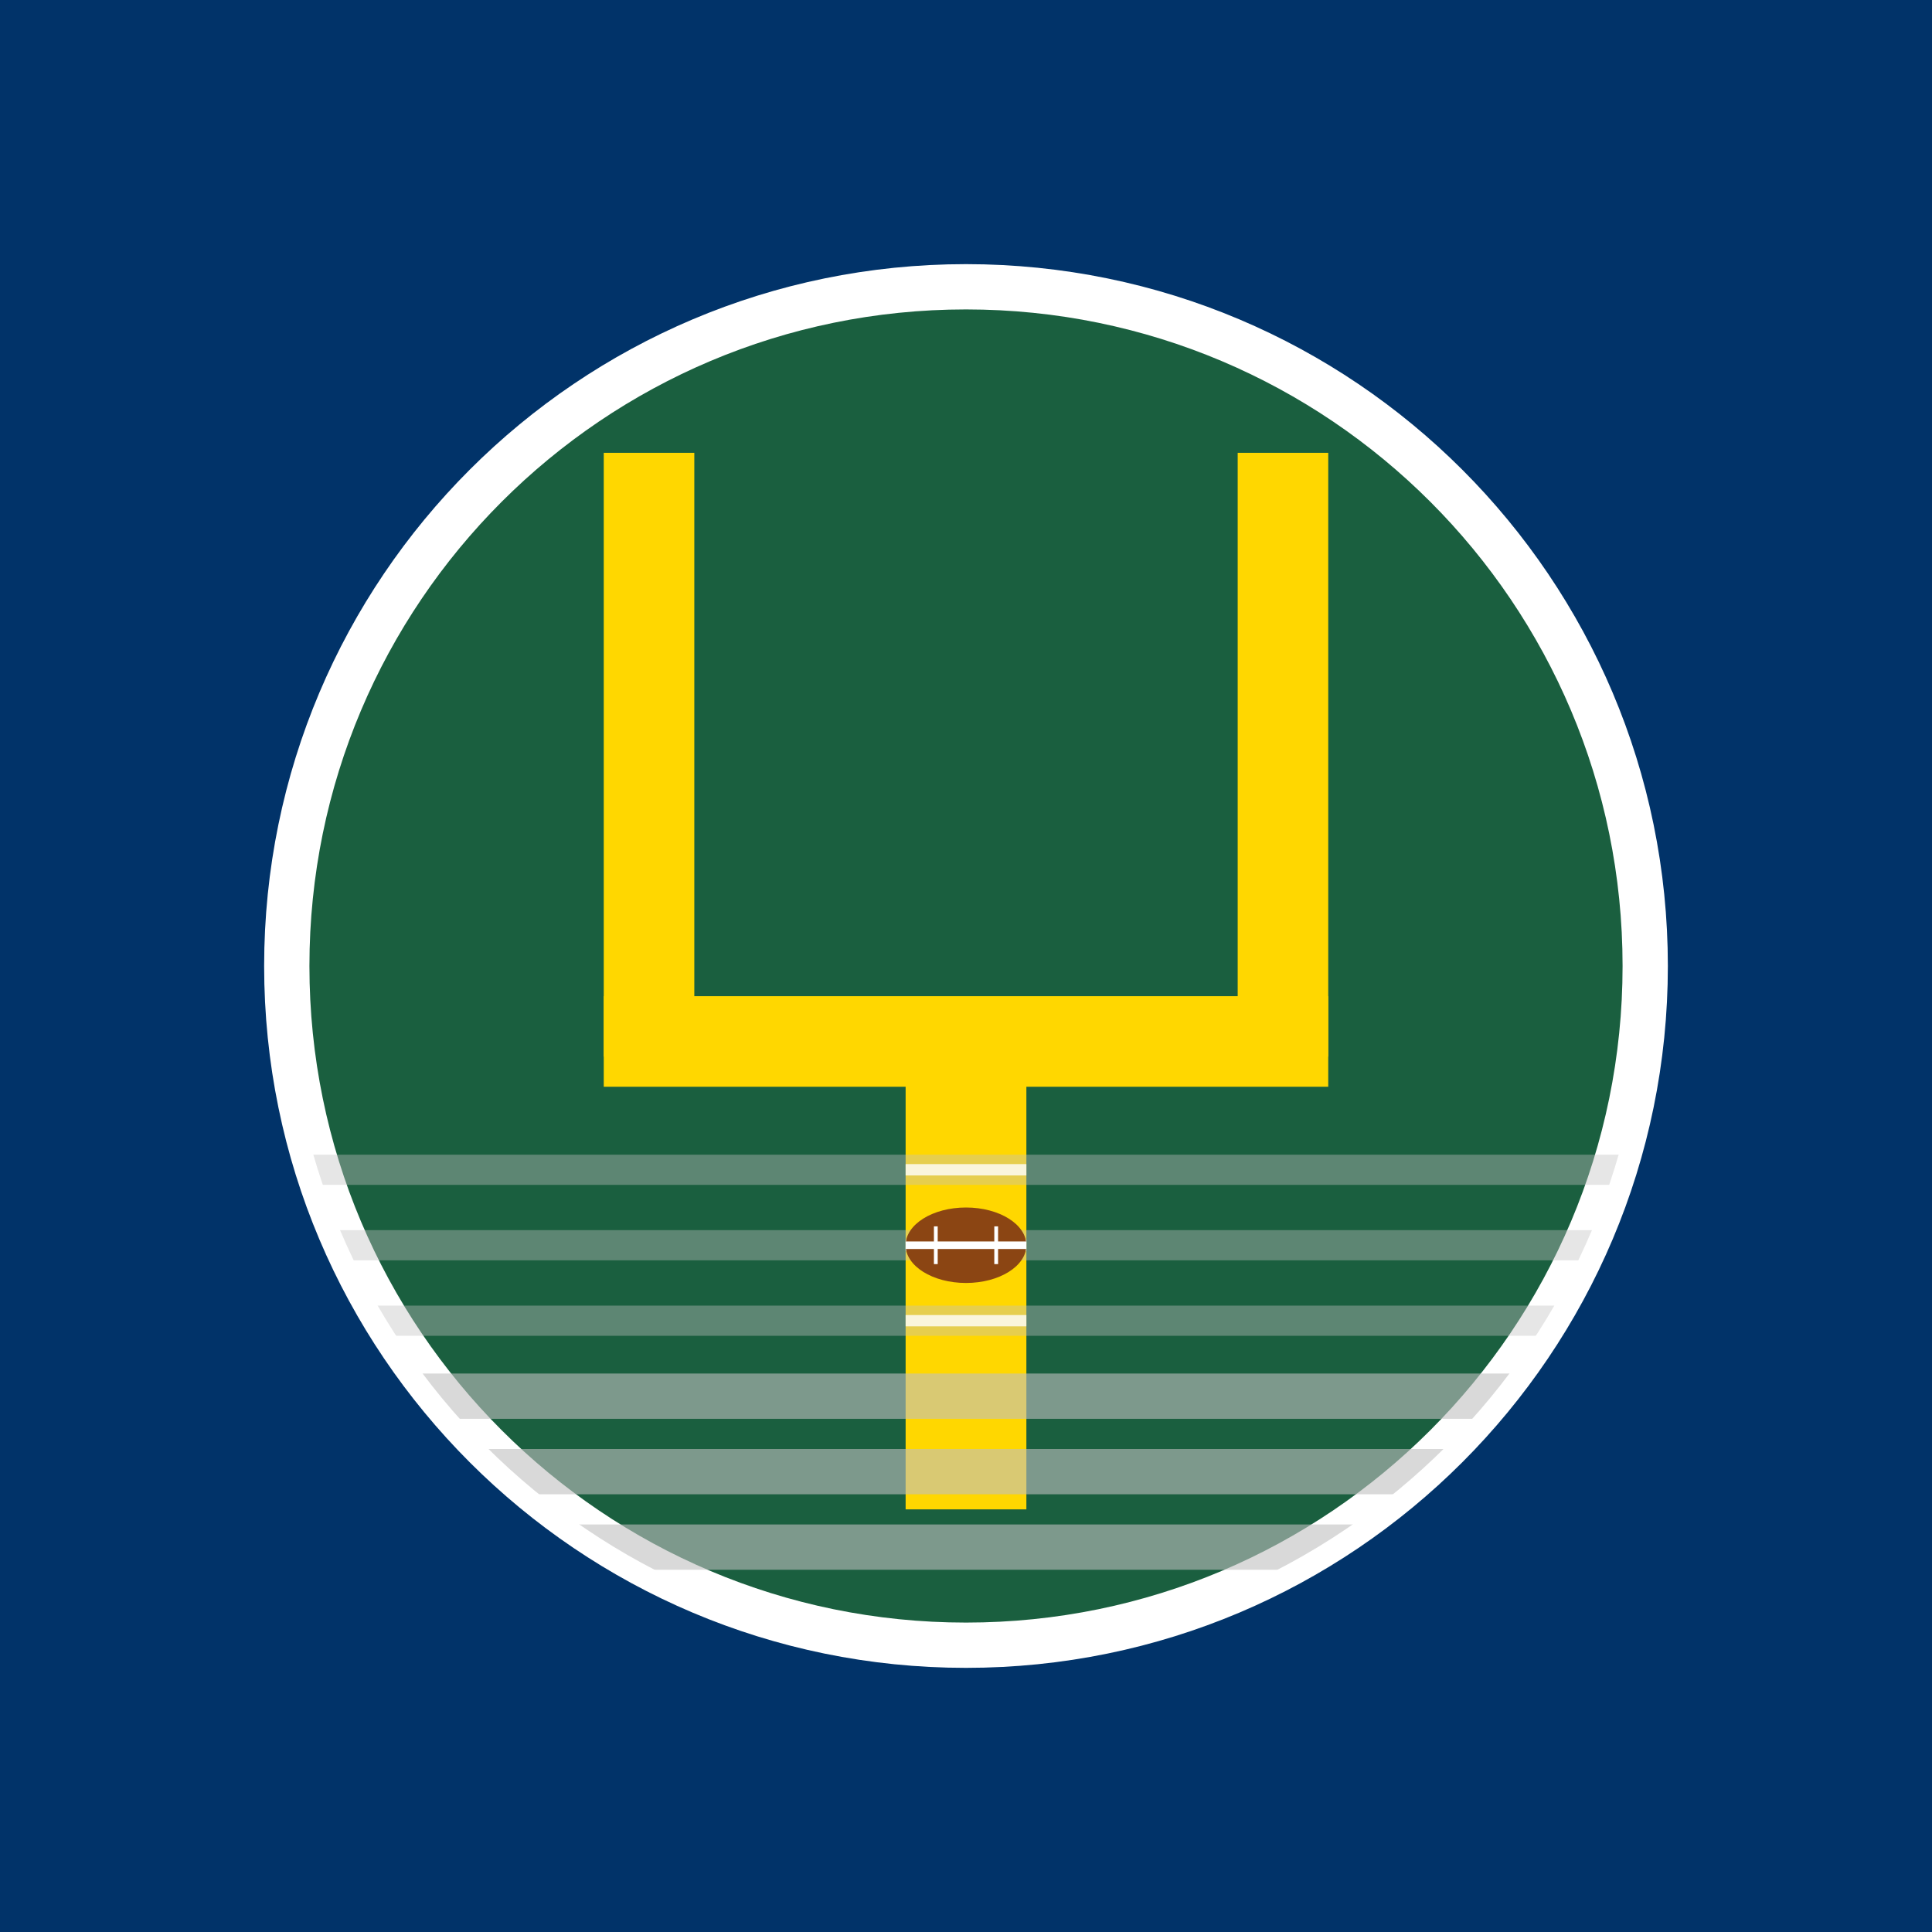
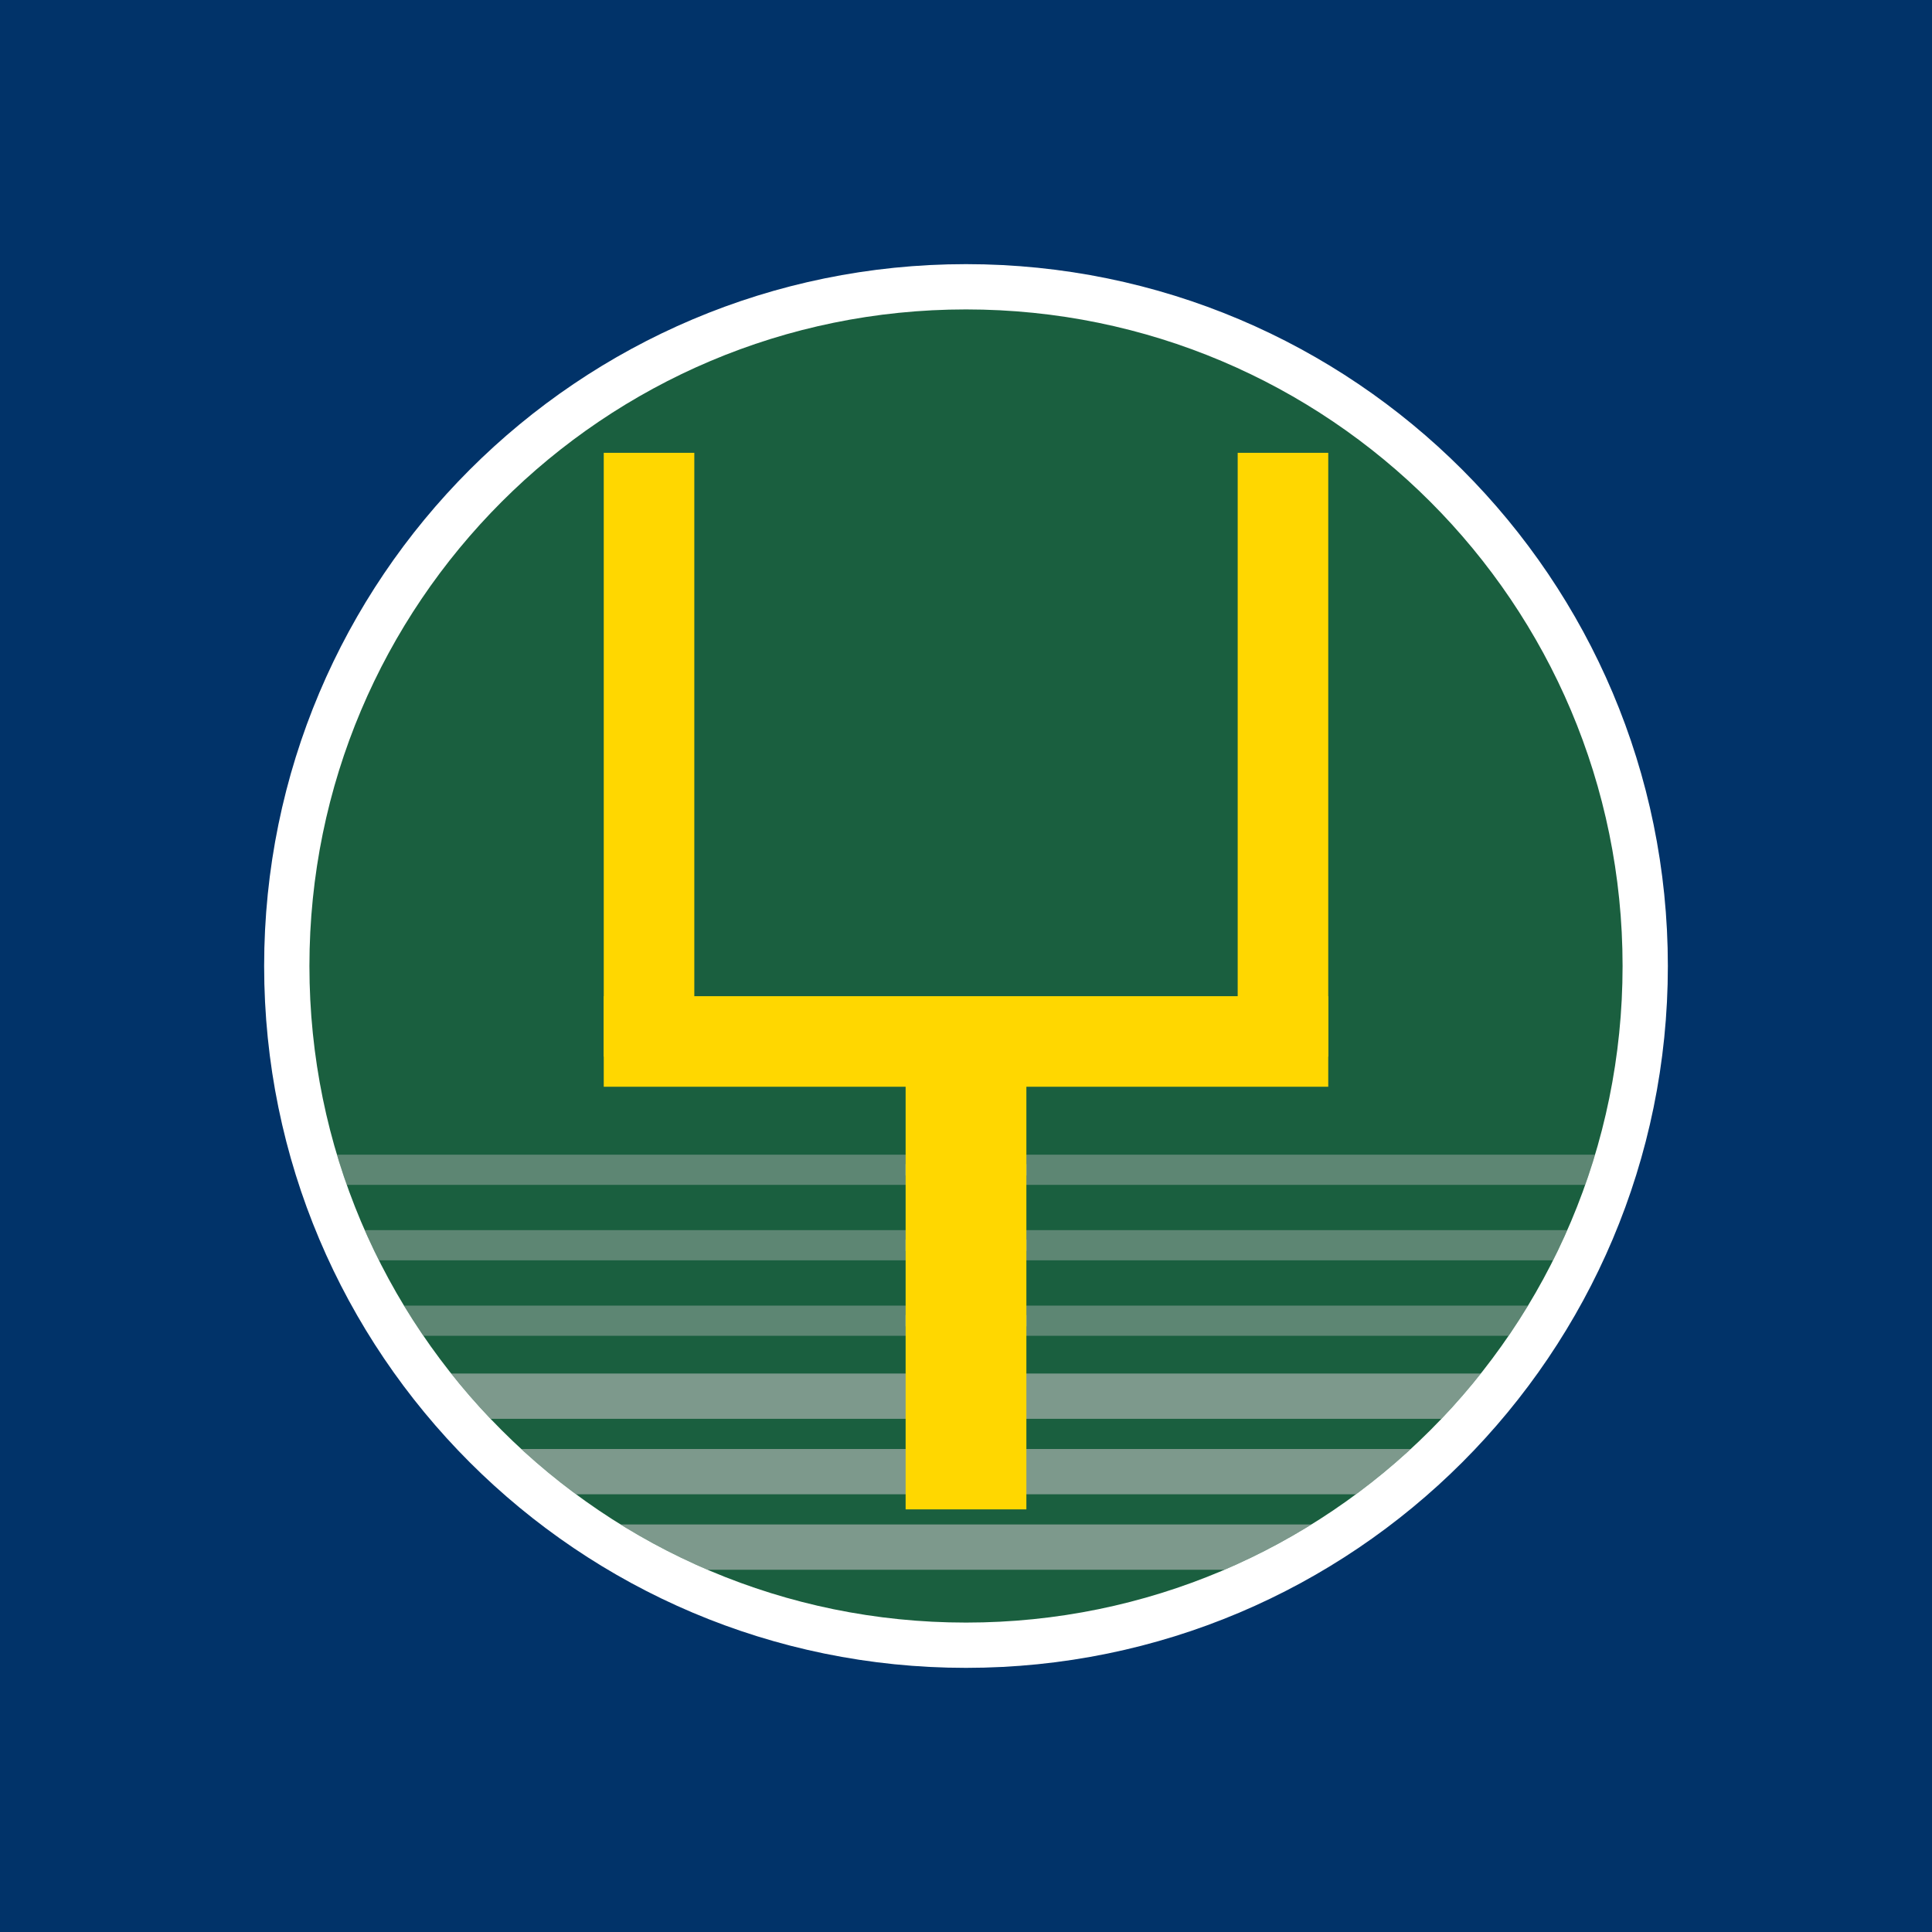
<svg xmlns="http://www.w3.org/2000/svg" viewBox="0 0 512 512" width="512" height="512">
  <rect x="0" y="0" width="512" height="512" fill="#013369" />
  <circle cx="256" cy="256" r="180" fill="#1a5f3f" stroke="#fff" stroke-width="12" />
-   <rect x="240" y="280" width="32" height="120" fill="#ffd700" />
-   <rect x="160" y="120" width="24" height="160" fill="#ffd700" />
-   <rect x="328" y="120" width="24" height="160" fill="#ffd700" />
-   <rect x="160" y="264" width="192" height="24" fill="#ffd700" />
  <defs>
    <clipPath id="circleClipMaskable512">
-       <circle cx="256" cy="256" r="180" />
+       <circle cx="256" cy="256" r="174" />
    </clipPath>
  </defs>
  <g clip-path="url(#circleClipMaskable512)">
    <line x1="80" y1="370" x2="432" y2="370" stroke="#c0c0c0" stroke-width="12" opacity="0.6" />
    <line x1="80" y1="390" x2="432" y2="390" stroke="#c0c0c0" stroke-width="12" opacity="0.6" />
    <line x1="80" y1="410" x2="432" y2="410" stroke="#c0c0c0" stroke-width="12" opacity="0.6" />
    <line x1="80" y1="350" x2="432" y2="350" stroke="#c0c0c0" stroke-width="8" opacity="0.4" />
    <line x1="80" y1="330" x2="432" y2="330" stroke="#c0c0c0" stroke-width="8" opacity="0.4" />
    <line x1="80" y1="310" x2="432" y2="310" stroke="#c0c0c0" stroke-width="8" opacity="0.4" />
    <line x1="240" y1="310" x2="272" y2="310" stroke="#fff" stroke-width="3" opacity="0.8" />
    <line x1="240" y1="330" x2="272" y2="330" stroke="#fff" stroke-width="3" opacity="0.8" />
    <line x1="240" y1="350" x2="272" y2="350" stroke="#fff" stroke-width="3" opacity="0.8" />
  </g>
-   <ellipse cx="256" cy="330" rx="16" ry="10" fill="#8b4513" />
-   <line x1="240" y1="330" x2="272" y2="330" stroke="#fff" stroke-width="2" />
-   <line x1="248" y1="325" x2="248" y2="335" stroke="#fff" stroke-width="1" />
-   <line x1="264" y1="325" x2="264" y2="335" stroke="#fff" stroke-width="1" />
+   <rect x="240" y="280" width="32" height="120" fill="#ffd700" />
+   <rect x="160" y="120" width="24" height="160" fill="#ffd700" />
+   <rect x="328" y="120" width="24" height="160" fill="#ffd700" />
+   <rect x="160" y="264" width="192" height="24" fill="#ffd700" />
</svg>
